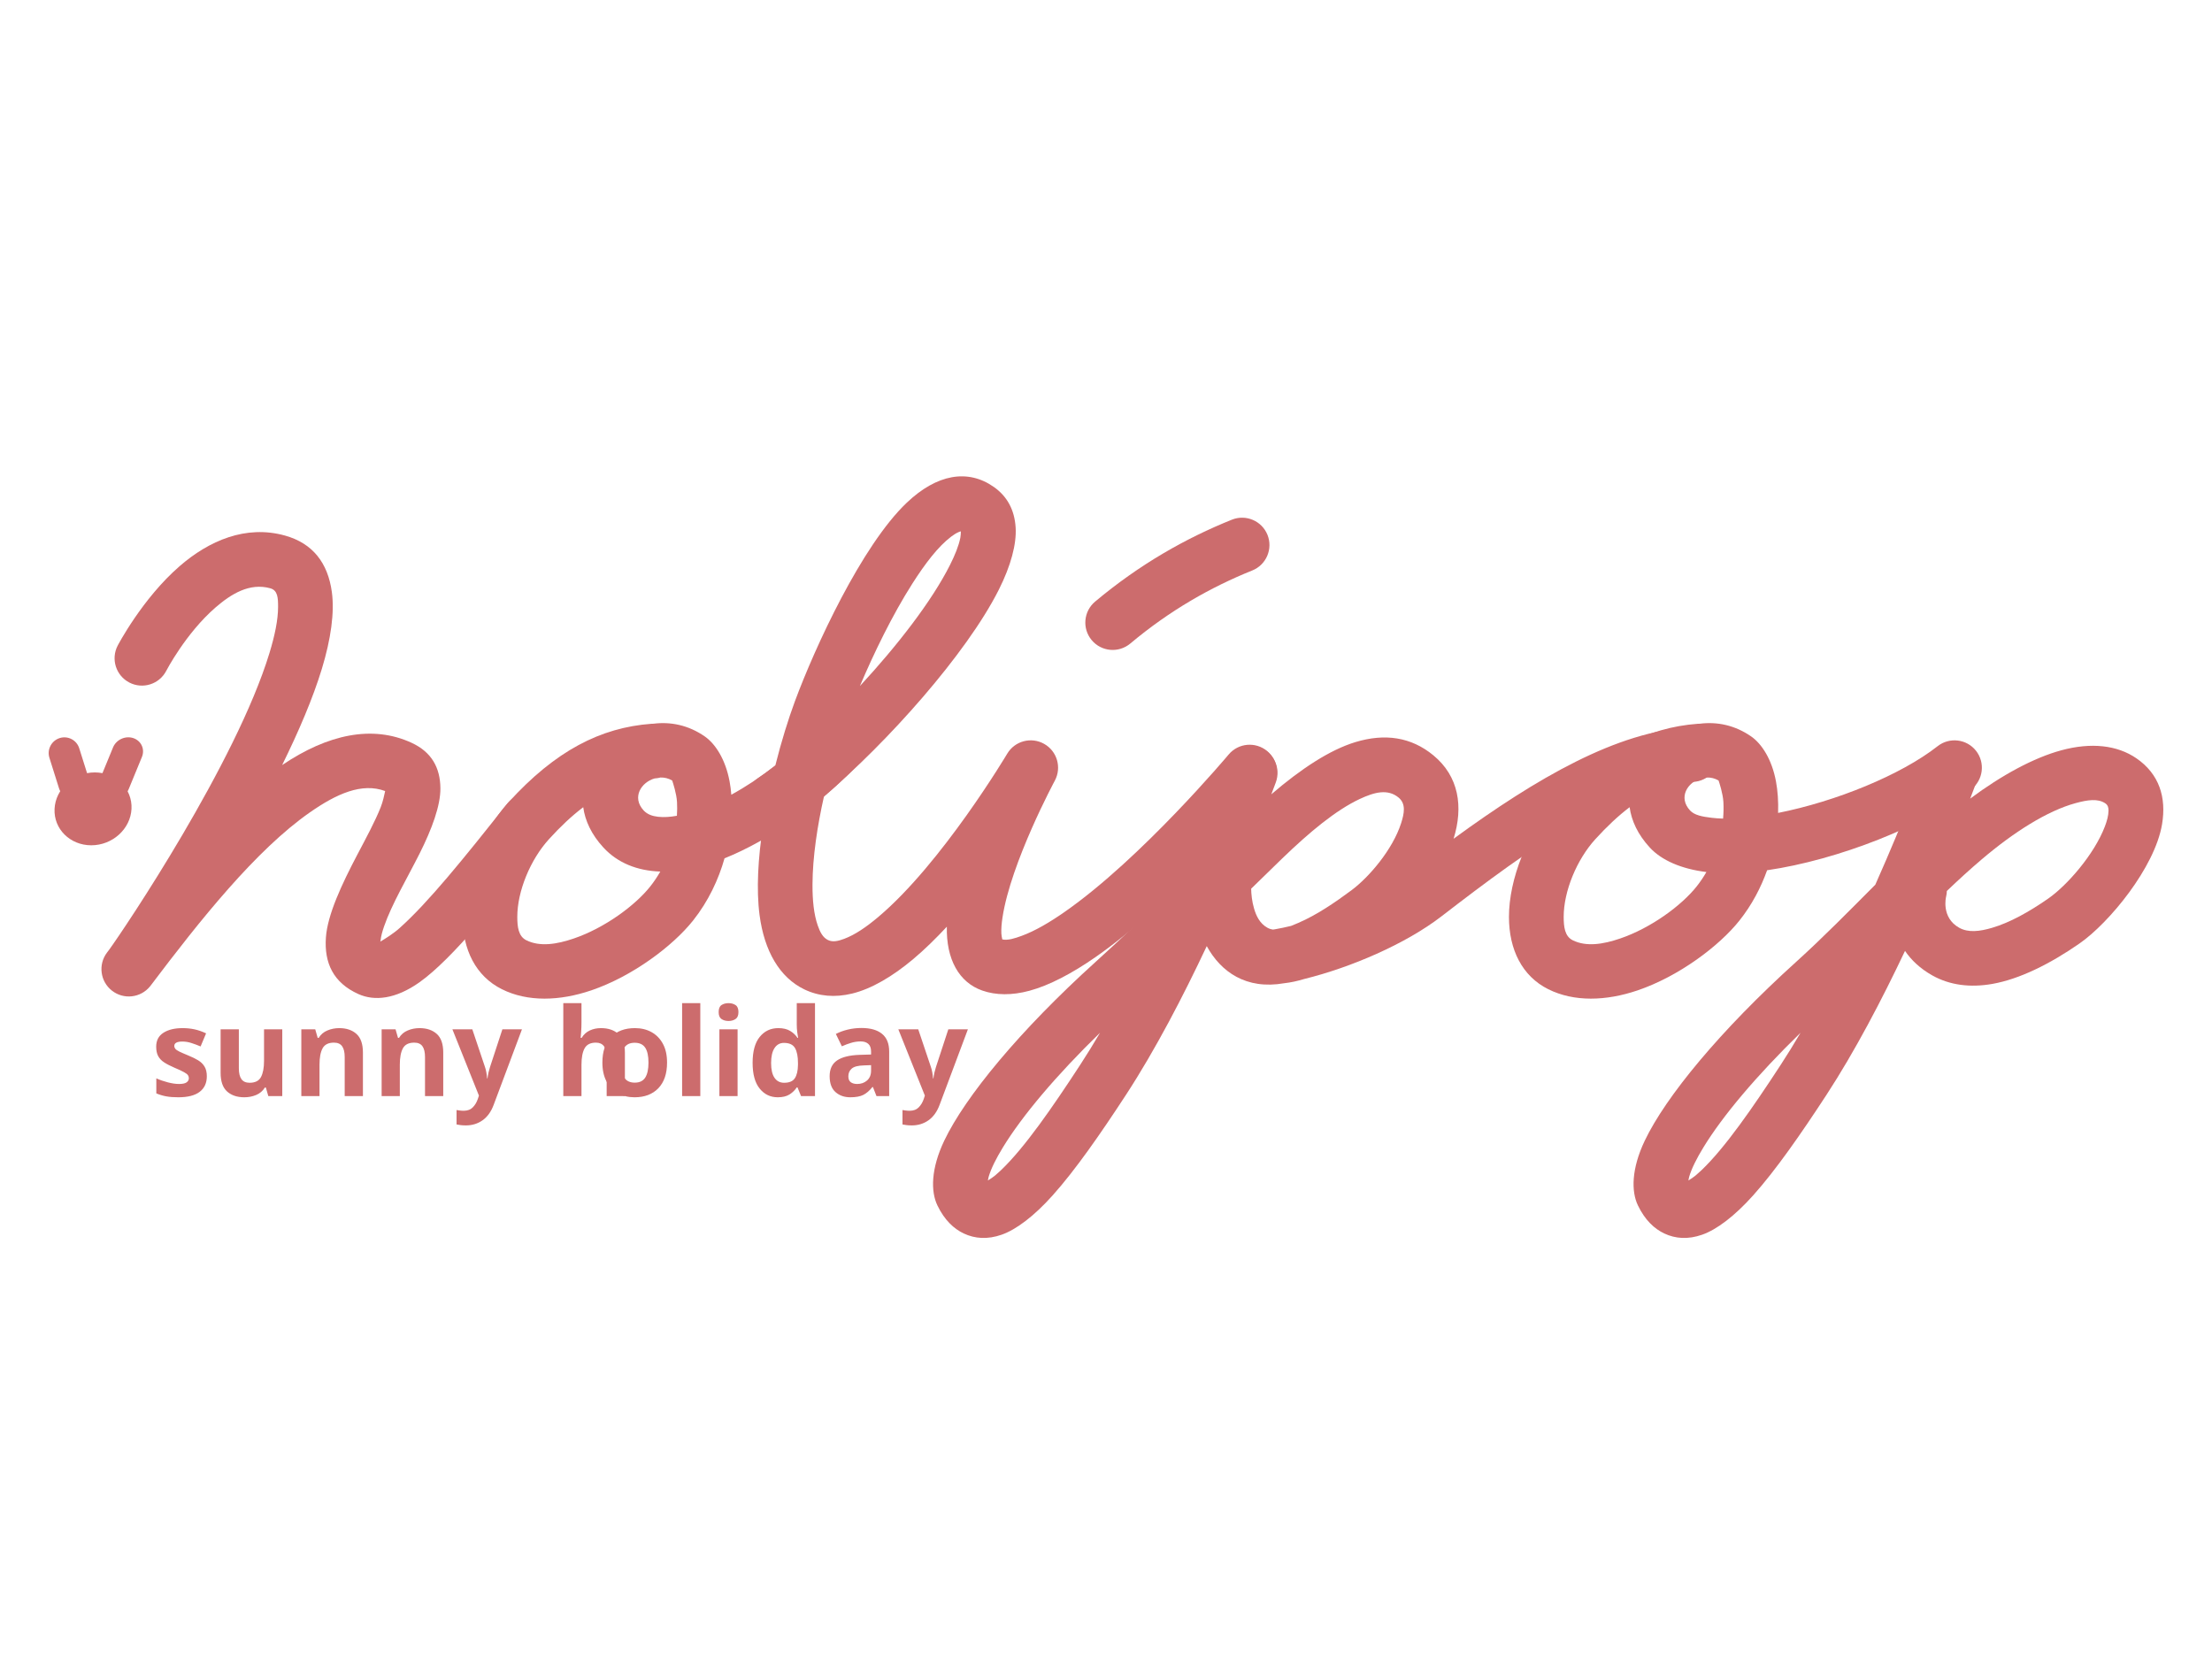
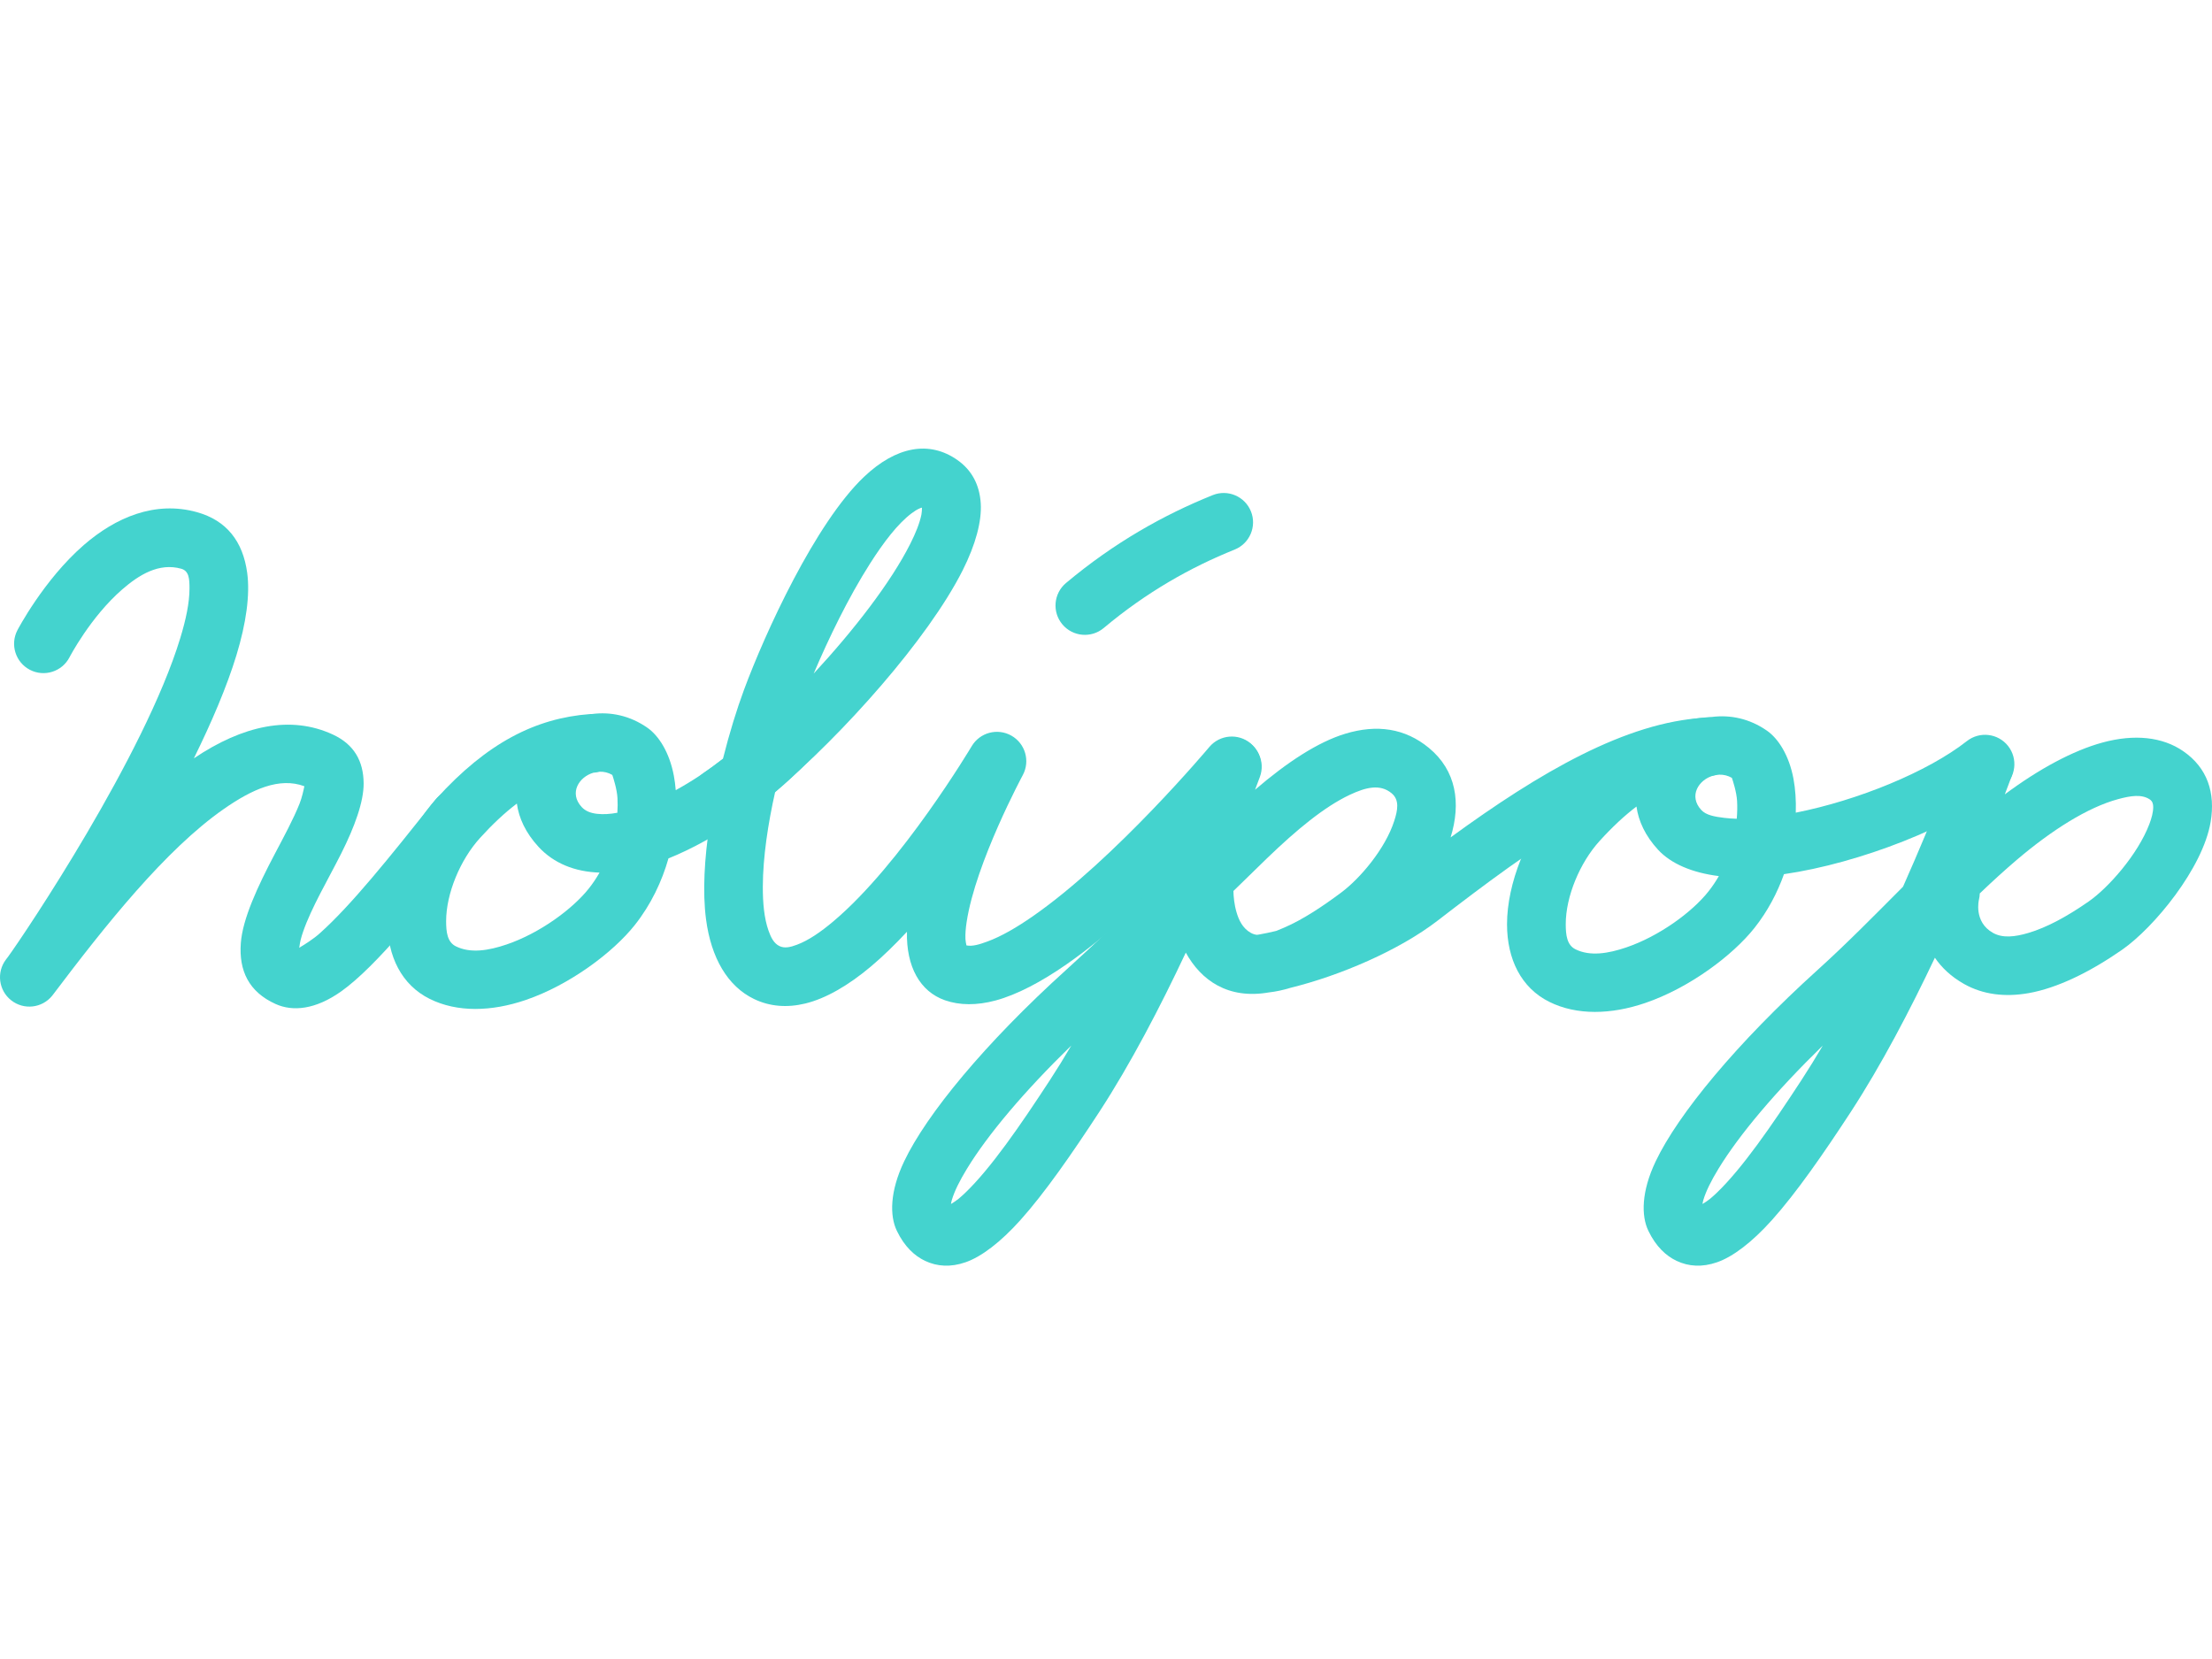
<svg xmlns="http://www.w3.org/2000/svg" width="100%" height="100%" viewBox="0 0 800 600" version="1.1" xml:space="preserve" style="fill-rule:evenodd;clip-rule:evenodd;stroke-linejoin:round;stroke-miterlimit:2;">
  <g id="logo">
    <g>
-       <path d="M39.433,343.546l-0.745,0.982c-3.251,4.306 -2.453,10.423 1.794,13.751c4.246,3.328 10.376,2.642 13.782,-1.543l0.218,-0.287l0.004,0.003c17.807,-23.591 38.047,-49.013 57.596,-62.648c9.642,-6.724 18.787,-10.837 27.214,-7.71c-0.278,1.38 -0.848,3.925 -1.594,5.805c-2.084,5.257 -5.3,11.173 -8.431,17.122c-5.672,10.776 -10.812,21.755 -11.401,30.014c-0.66,9.248 2.681,16.387 11.732,20.474c5.784,2.612 13.426,1.898 22.088,-4.242c11.892,-8.428 28.396,-28.998 48.317,-54.035c3.4,-4.274 2.691,-10.506 -1.583,-13.906c-4.274,-3.401 -11.604,-0.894 -15.005,3.38c-15.991,20.098 -28.349,35.486 -38.897,44.942c-2.265,2.031 -5.331,3.935 -6.974,4.897c0.039,-0.154 0.081,-0.314 0.098,-0.471c0.167,-1.544 0.633,-3.217 1.245,-4.992c2.793,-8.099 8.437,-17.588 12.83,-26.32c4.515,-8.978 7.615,-17.453 7.557,-23.686c-0.068,-7.43 -3.184,-13.073 -10.352,-16.4c-14.266,-6.622 -30.437,-3.077 -46.885,8.019c5.981,-12.148 11.125,-24.159 14.364,-34.803c3.284,-10.787 4.613,-20.38 3.619,-27.73c-1.43,-10.569 -6.908,-17.667 -16.943,-20.464c-14.165,-3.948 -27.487,1.838 -38.116,11.061c-13.568,11.774 -22.41,28.745 -22.41,28.745c-2.518,4.847 -0.627,10.827 4.22,13.345c4.847,2.518 10.826,0.627 13.344,-4.22c0,-0 7.011,-13.543 17.818,-22.921c5.627,-4.882 12.331,-9.034 19.829,-6.944c2.704,0.754 2.804,3.515 2.805,6.691c0.001,4.751 -1.197,10.42 -3.101,16.674c-12.1,39.755 -52.446,99.732 -58.037,107.417Z" style="fill:#cc6c6d;" />
-       <path d="M264.49,287.419c-0.133,-1.697 -0.345,-3.311 -0.627,-4.825c-1.489,-7.99 -5.152,-13.587 -8.936,-16.226c-5.929,-4.135 -12.443,-5.417 -18.606,-4.627c-0.245,-0.003 -0.492,0.006 -0.74,0.025c-18.363,1.378 -34.698,9.714 -51.732,28.469c-9.788,10.776 -16.57,27.674 -16.554,41.407c0.013,11.812 4.776,21.414 14.218,26.121c9.336,4.655 20.901,4.298 32.311,0.421c14.959,-5.084 29.565,-16.091 36.863,-25.297c5.506,-6.945 9.166,-14.761 11.351,-22.463c16.131,-6.481 33.744,-18.927 46.598,-32.228c3.795,-3.928 3.688,-10.199 -0.24,-13.994c-3.928,-3.796 -10.198,-3.688 -13.994,0.24c-8.412,8.705 -19.171,17.089 -29.912,22.977Zm-53.555,4.517c-4.116,3.121 -8.228,6.975 -12.434,11.606c-6.653,7.325 -11.424,18.744 -11.413,28.078c0.004,3.589 0.387,6.999 3.256,8.43c4.947,2.466 11.066,1.448 17.112,-0.607c11.217,-3.811 22.248,-11.949 27.721,-18.852c1.369,-1.727 2.574,-3.531 3.626,-5.383c-8.343,-0.267 -15.451,-3.137 -20.562,-8.677c-4.36,-4.726 -6.641,-9.72 -7.306,-14.595Zm27.929,-10.739c-0.579,0.157 -1.182,0.26 -1.802,0.306l-0.31,0.028c-4.846,1.39 -8.348,6.827 -3.964,11.579c1.328,1.439 3.159,2.056 5.206,2.287c2.111,0.238 4.401,0.08 6.82,-0.365c0.115,-1.723 0.123,-3.384 0.037,-4.953c-0.166,-3.035 -1.452,-6.946 -1.743,-7.794c-1.352,-0.803 -2.814,-1.131 -4.244,-1.088Z" style="fill:#cc6c6d;" />
-       <path d="M280.414,276.813c-2.247,1.758 -4.401,3.343 -6.434,4.73c-4.512,3.078 -5.676,9.241 -2.598,13.752c1.158,1.698 2.753,2.921 4.532,3.623c-1.735,11.437 -2.426,22.717 -1.212,31.993c1.711,13.086 7.3,22.639 16.196,26.915c5.293,2.544 11.112,3.006 17.283,1.509c6.94,-1.684 14.57,-6.132 22.122,-12.484c4.064,-3.419 8.145,-7.407 12.134,-11.696c-0.259,11.748 4.377,20.14 12.818,23.093c4.914,1.719 10.696,1.788 17.064,0.071c7.19,-1.938 15.438,-6.29 23.91,-12.182c29.668,-20.635 63.291,-60.533 63.291,-60.533c3.515,-4.181 2.974,-10.429 -1.207,-13.944c-4.181,-3.514 -10.429,-2.974 -13.943,1.207c-0,0 -31.539,37.613 -59.443,57.021c-5.394,3.752 -10.606,6.806 -15.382,8.558c-2.645,0.971 -5.015,1.712 -7.049,1.307c-0.126,-0.553 -0.311,-1.477 -0.34,-2.142c-0.076,-1.734 0.088,-3.658 0.398,-5.711c3.017,-20.028 18.951,-49.589 18.951,-49.589c2.528,-4.739 0.815,-10.631 -3.862,-13.274c-4.676,-2.644 -10.608,-1.073 -13.364,3.537c-0,0 -23.58,39.667 -46.717,59.13c-4.198,3.531 -8.314,6.376 -12.269,7.844c-2.099,0.779 -4.064,1.283 -5.821,0.439c-1.911,-0.919 -2.893,-2.913 -3.709,-5.232c-1.449,-4.12 -1.936,-9.254 -1.913,-14.884c0.041,-9.943 1.764,-21.256 4.175,-31.936c22.899,-19.385 51.506,-51.452 63.185,-74.609c4.425,-8.775 6.472,-16.622 6.109,-22.542c-0.39,-6.348 -3.05,-11.258 -7.839,-14.639c-9.485,-6.696 -20.688,-4.63 -31.521,5.653c-16.345,15.515 -33.269,52.379 -40.471,71.834c-2.373,6.408 -4.881,14.455 -7.074,23.181Zm67.093,-84.634c-0.244,0.022 -0.496,0.133 -0.751,0.238c-0.904,0.374 -1.803,0.95 -2.725,1.644c-4.734,3.566 -9.442,9.768 -14.02,16.938c-7.336,11.49 -14.067,25.458 -19.011,37.11c13.501,-14.571 25.966,-30.667 32.537,-43.696c1.839,-3.647 3.191,-6.982 3.779,-9.91c0.142,-0.707 0.183,-1.702 0.191,-2.324Z" style="fill:#cc6c6d;" />
-       <path d="M445.527,187.949c-16.643,6.695 -33.314,16.091 -49.469,29.633c-4.185,3.509 -4.735,9.757 -1.226,13.942c3.509,4.186 9.756,4.736 13.942,1.227c14.414,-12.084 29.29,-20.465 44.14,-26.44c5.067,-2.039 7.526,-7.808 5.488,-12.875c-2.039,-5.067 -7.808,-7.526 -12.875,-5.487Z" style="fill:#cc6c6d;" />
-       <path d="M525.708,303.349c3.6,-11.608 1.905,-22.564 -7.29,-30.16c-8.068,-6.664 -17.587,-8.028 -28.244,-4.789c-9.169,2.786 -19.534,9.563 -30.383,18.874c1.071,-2.798 1.64,-4.354 1.64,-4.354c1.874,-5.13 -0.771,-10.817 -5.901,-12.69c-5.131,-1.874 -10.817,0.77 -12.691,5.901c0,-0 -7.302,20.03 -18.587,45.244c-9.141,8.92 -18.502,17.911 -28.03,26.524c-27.481,24.841 -47.148,48.757 -54.724,64.647c-4.843,10.16 -4.905,18.358 -2.471,23.412c2.584,5.365 5.987,8.459 9.497,10.129c4.095,1.947 8.68,2.22 13.686,0.477c5.349,-1.862 11.787,-6.758 18.472,-14.21c8.184,-9.121 17.338,-22.292 26.537,-36.382c10.64,-16.299 20.713,-35.701 29.22,-53.794c5.126,9.338 14.256,15.832 28.024,13.419c2.351,-0.262 4.77,-0.779 7.232,-1.535c16.732,-4.111 36.628,-12.63 49.629,-22.652c32.133,-24.771 62.972,-47.127 91.074,-48.626c5.454,-0.29 9.646,-4.955 9.356,-10.409c-0.291,-5.454 -4.955,-9.646 -10.41,-9.355c-26.458,1.41 -55.623,18.426 -85.636,40.329Zm-127.865,70.16c-15.917,15.508 -28.144,30.019 -35.16,41.511c-2.458,4.026 -4.238,7.58 -5.126,10.601c-0.113,0.384 -0.209,0.868 -0.28,1.307c0.858,-0.515 1.864,-1.168 2.628,-1.807c0.706,-0.592 1.424,-1.24 2.156,-1.94c8.561,-8.187 18.481,-22.554 28.584,-38.029c2.436,-3.732 4.841,-7.632 7.198,-11.643Zm69.102,-38.647c0.849,-0.329 1.712,-0.699 2.585,-1.073c6.65,-2.849 13.476,-7.517 19.257,-11.821c6.373,-4.745 14.904,-14.736 17.946,-24.247c1.116,-3.491 1.84,-6.992 -0.921,-9.272c-3.888,-3.212 -8.687,-1.998 -14.067,0.527c-8.608,4.041 -18.049,11.879 -27.969,21.449c-3.713,3.581 -7.475,7.255 -11.281,10.987c0.042,1.945 0.28,4.57 1.067,7.227c0.761,2.568 2.022,5.325 4.804,6.884c0.645,0.361 1.326,0.574 2.037,0.666l0.66,-0.09c1.888,-0.332 3.858,-0.747 5.882,-1.237Z" style="fill:#cc6c6d;" />
-       <path d="M614.761,261.741c-0.245,-0.003 -0.492,0.006 -0.741,0.025c-18.362,1.378 -34.698,9.714 -51.731,28.469c-9.788,10.776 -16.57,27.674 -16.554,41.407c0.013,11.812 4.776,21.414 14.218,26.121c9.336,4.655 20.9,4.298 32.31,0.421c14.96,-5.084 29.566,-16.091 36.864,-25.297c4.479,-5.651 7.737,-11.877 9.972,-18.151c25.544,-3.693 56.979,-16.012 73.892,-29.302c4.295,-3.375 5.042,-9.601 1.668,-13.896c-3.375,-4.295 -9.602,-5.042 -13.896,-1.667c-13.27,10.426 -36.89,20.018 -57.688,24.131c0.14,-4.166 -0.145,-8.038 -0.773,-11.408c-1.488,-7.99 -5.151,-13.587 -8.935,-16.226c-5.929,-4.135 -12.443,-5.417 -18.606,-4.627Zm-25.386,30.195c-4.116,3.121 -8.228,6.975 -12.435,11.606c-6.652,7.325 -11.423,18.744 -11.412,28.078c0.004,3.589 0.386,6.999 3.256,8.43c4.947,2.466 11.065,1.448 17.111,-0.607c11.218,-3.811 22.249,-11.949 27.722,-18.852c1.325,-1.672 2.497,-3.417 3.524,-5.207c-9.058,-1.121 -16.186,-4.219 -20.461,-8.853c-4.359,-4.726 -6.64,-9.72 -7.305,-14.595Zm27.929,-10.739c-0.58,0.157 -1.182,0.26 -1.803,0.306l-0.309,0.028c-4.846,1.39 -8.348,6.827 -3.964,11.579c1.611,1.746 4.457,2.247 7.787,2.652c1.323,0.161 2.713,0.258 4.161,0.297c0.186,-2.092 0.217,-4.102 0.115,-5.98c-0.166,-3.035 -1.452,-6.946 -1.744,-7.794c-1.351,-0.803 -2.813,-1.131 -4.243,-1.088Z" style="fill:#cc6c6d;" />
-       <path d="M678.231,319.962c-9.352,9.371 -18.781,19.007 -28.66,27.937c-27.481,24.841 -47.148,48.757 -54.724,64.647c-4.844,10.16 -4.905,18.358 -2.471,23.412c2.584,5.365 5.987,8.459 9.497,10.129c4.094,1.947 8.679,2.22 13.686,0.477c5.348,-1.862 11.787,-6.758 18.472,-14.21c8.184,-9.121 17.338,-22.292 26.536,-36.382c10.304,-15.784 20.077,-34.478 28.406,-52.067c2.237,3.28 5.417,6.373 9.899,8.885c6.269,3.512 13.649,4.483 21.753,3.042c9.647,-1.715 20.613,-7.067 31.491,-14.637c10.699,-7.445 27.179,-27.425 29.813,-43.052c1.648,-9.776 -1.025,-18.242 -9.287,-23.904c-6.912,-4.736 -16.312,-5.833 -27.169,-2.876c-9.934,2.706 -21.457,8.928 -32.93,17.471c1.454,-3.773 2.237,-5.914 2.237,-5.914c1.873,-5.13 -0.771,-10.817 -5.901,-12.69c-5.131,-1.874 -10.818,0.77 -12.691,5.901c-0,-0 -7.032,19.288 -17.957,43.831Zm-27.039,53.547c-15.918,15.508 -28.144,30.019 -35.161,41.511c-2.458,4.026 -4.237,7.58 -5.125,10.601c-0.113,0.384 -0.21,0.868 -0.28,1.307c0.858,-0.515 1.864,-1.168 2.627,-1.807c0.706,-0.592 1.425,-1.24 2.157,-1.94c8.56,-8.187 18.481,-22.554 28.584,-38.029c2.436,-3.732 4.84,-7.632 7.198,-11.643Zm52.91,-51.277c-0.015,0.697 -0.107,1.401 -0.279,2.105c0,-0 -1.881,7.484 4.725,11.186c3.322,1.861 7.417,1.353 11.879,0.044c6.443,-1.89 13.391,-5.752 20.383,-10.618c6.655,-4.631 16.561,-15.827 20.457,-26.075c0.764,-2.011 1.3,-3.953 1.308,-5.759c0.004,-1.002 -0.228,-1.936 -1.122,-2.549c-2.727,-1.868 -6.495,-1.273 -10.778,-0.106c-10.235,2.788 -22.326,10.451 -34.013,20.383c-4.229,3.595 -8.406,7.42 -12.56,11.389Z" style="fill:#cc6c6d;" />
-       <text x="54.504px" y="396.409px" style="font-family:'AtkinsonHyperlegible-Bold', 'Atkinson Hyperlegible';font-weight:700;font-size:44.211px;fill:#cc6c6d;">sunny h<tspan x="215.874px 241.206px 253.895px " y="396.409px 396.409px 396.409px ">oli</tspan>day</text>
-     </g>
-     <g>
-       <path d="M34.283,279.356c7.679,0 13.629,5.905 13.277,13.177c-0.351,7.273 -6.871,13.177 -14.55,13.177c-7.68,0 -13.629,-5.904 -13.278,-13.177c0.352,-7.272 6.872,-13.177 14.551,-13.177Z" style="fill:#cc6c6d;" />
-       <path d="M28.654,270.616c-0.938,-2.981 -4.116,-4.627 -7.091,-3.673c-2.976,0.954 -4.63,4.149 -3.692,7.129l3.47,11.026c0.938,2.98 4.116,4.626 7.091,3.672c2.976,-0.954 4.63,-4.148 3.692,-7.129l-3.47,-11.025Z" style="fill:#cc6c6d;" />
-       <path d="M40.879,270.317c1.159,-2.816 4.44,-4.328 7.324,-3.374c2.883,0.954 4.284,4.015 3.125,6.831l-4.781,11.622c-1.158,2.816 -4.44,4.328 -7.323,3.374c-2.884,-0.954 -4.284,-4.014 -3.126,-6.83l4.781,-11.623Z" style="fill:#cc6c6d;" />
+       <path d="M2.943,345.989l-0.799,1.053c-3.488,4.62 -2.632,11.182 1.925,14.752c4.555,3.571 11.131,2.835 14.785,-1.655l0.234,-0.308l0.004,0.003c19.104,-25.308 40.818,-52.581 61.79,-67.209c10.344,-7.214 20.155,-11.626 29.196,-8.272c-0.299,1.481 -0.91,4.211 -1.711,6.228c-2.235,5.64 -5.685,11.987 -9.044,18.369c-6.085,11.56 -11.6,23.339 -12.232,32.199c-0.708,9.922 2.877,17.58 12.587,21.965c6.205,2.802 14.403,2.036 23.696,-4.551c12.758,-9.042 30.464,-31.109 51.835,-57.969c3.648,-4.586 2.887,-11.271 -1.698,-14.919c-4.585,-3.649 -12.449,-0.959 -16.098,3.626c-17.155,21.562 -30.413,38.07 -41.729,48.215c-2.43,2.178 -5.719,4.221 -7.482,5.253c0.042,-0.165 0.087,-0.337 0.105,-0.505c0.18,-1.657 0.68,-3.451 1.336,-5.356c2.996,-8.688 9.051,-18.868 13.764,-28.236c4.844,-9.632 8.17,-18.724 8.108,-25.411c-0.073,-7.971 -3.416,-14.025 -11.106,-17.594c-15.305,-7.104 -32.653,-3.301 -50.299,8.603c6.416,-13.033 11.935,-25.918 15.41,-37.337c3.523,-11.573 4.949,-21.864 3.882,-29.749c-1.534,-11.339 -7.411,-18.954 -18.176,-21.954c-15.197,-4.236 -29.489,1.971 -40.892,11.866c-14.556,12.631 -24.042,30.838 -24.042,30.838c-2.701,5.2 -0.672,11.615 4.528,14.317c5.2,2.701 11.614,0.672 14.315,-4.528c0,0 7.522,-14.529 19.116,-24.59c6.036,-5.237 13.229,-9.691 21.273,-7.449c2.9,0.809 3.008,3.771 3.009,7.178c0.001,5.097 -1.284,11.179 -3.327,17.888c-12.981,42.65 -56.265,106.994 -62.263,115.239Z" style="fill:#44d3ce;" />
+       <path d="M244.387,285.775c-0.142,-1.821 -0.37,-3.552 -0.672,-5.177c-1.598,-8.571 -5.527,-14.576 -9.587,-17.407c-6.361,-4.436 -13.349,-5.811 -19.961,-4.964c-0.262,-0.003 -0.527,0.007 -0.794,0.027c-19.7,1.478 -37.224,10.421 -55.498,30.542c-10.501,11.56 -17.777,29.689 -17.76,44.422c0.014,12.672 5.124,22.973 15.254,28.023c10.015,4.994 22.422,4.611 34.663,0.451c16.048,-5.454 31.718,-17.262 39.547,-27.138c5.907,-7.451 9.834,-15.836 12.178,-24.099c17.305,-6.953 36.201,-20.305 49.991,-34.575c4.071,-4.214 3.956,-10.941 -0.258,-15.013c-4.214,-4.072 -10.94,-3.956 -15.013,0.258c-9.024,9.339 -20.566,18.333 -32.09,24.65Zm-57.454,4.846c-4.416,3.348 -8.827,7.483 -13.339,12.451c-7.138,7.858 -12.256,20.109 -12.245,30.122c0.005,3.851 0.416,7.509 3.494,9.044c5.307,2.646 11.871,1.554 18.358,-0.651c12.033,-4.089 23.868,-12.819 29.739,-20.225c1.469,-1.853 2.761,-3.788 3.89,-5.775c-8.95,-0.286 -16.576,-3.365 -22.059,-9.309c-4.678,-5.07 -7.125,-10.427 -7.838,-15.657Zm29.963,-11.521c-0.622,0.168 -1.269,0.279 -1.934,0.328l-0.332,0.03c-5.199,1.491 -8.956,7.324 -4.253,12.422c1.425,1.544 3.389,2.206 5.585,2.454c2.265,0.255 4.722,0.086 7.317,-0.392c0.123,-1.848 0.132,-3.63 0.039,-5.314c-0.178,-3.256 -1.557,-7.451 -1.869,-8.361c-1.451,-0.862 -3.019,-1.213 -4.553,-1.167Z" style="fill:#44d3ce;" />
+       <path d="M261.471,274.397c-2.411,1.886 -4.722,3.586 -6.903,5.074c-4.84,3.302 -6.089,9.914 -2.787,14.753c1.243,1.822 2.954,3.134 4.862,3.887c-1.861,12.27 -2.602,24.371 -1.3,34.323c1.836,14.038 7.832,24.287 17.375,28.874c5.679,2.73 11.921,3.225 18.542,1.619c7.445,-1.806 15.631,-6.578 23.733,-13.393c4.359,-3.668 8.738,-7.946 13.017,-12.547c-0.278,12.603 4.696,21.606 13.751,24.774c5.272,1.844 11.475,1.918 18.307,0.076c7.713,-2.079 16.562,-6.748 25.651,-13.069c31.828,-22.137 67.899,-64.94 67.899,-64.94c3.771,-4.486 3.191,-11.189 -1.294,-14.96c-4.486,-3.77 -11.189,-3.19 -14.959,1.295c0,0 -33.835,40.352 -63.771,61.173c-5.787,4.025 -11.378,7.302 -16.502,9.181c-2.838,1.042 -5.38,1.837 -7.562,1.402c-0.135,-0.593 -0.334,-1.584 -0.365,-2.298c-0.082,-1.86 0.094,-3.924 0.427,-6.126c3.237,-21.487 20.331,-53.2 20.331,-53.2c2.712,-5.084 0.874,-11.405 -4.143,-14.241c-5.017,-2.836 -11.381,-1.151 -14.337,3.795c-0,-0 -25.297,42.555 -50.119,63.435c-4.504,3.788 -8.92,6.841 -13.163,8.416c-2.251,0.835 -4.359,1.376 -6.244,0.47c-2.051,-0.985 -3.104,-3.125 -3.979,-5.612c-1.555,-4.42 -2.077,-9.928 -2.053,-15.968c0.044,-10.667 1.893,-22.804 4.479,-34.262c24.567,-20.796 55.257,-55.198 67.786,-80.041c4.747,-9.414 6.943,-17.833 6.554,-24.184c-0.419,-6.81 -3.272,-12.077 -8.41,-15.705c-10.176,-7.183 -22.194,-4.967 -33.816,6.065c-17.535,16.645 -35.692,56.193 -43.418,77.065c-2.546,6.874 -5.236,15.507 -7.589,24.869Zm71.978,-90.797c-0.261,0.024 -0.532,0.143 -0.805,0.255c-0.97,0.402 -1.935,1.019 -2.924,1.764c-5.079,3.826 -10.129,10.479 -15.041,18.171c-7.87,12.327 -15.091,27.312 -20.395,39.812c14.484,-15.632 27.857,-32.9 34.906,-46.877c1.973,-3.913 3.424,-7.491 4.054,-10.632c0.153,-0.758 0.197,-1.826 0.205,-2.493Z" style="fill:#44d3ce;" />
+       <path d="M438.607,179.062c-17.855,7.182 -35.74,17.263 -53.072,31.791c-4.489,3.764 -5.079,10.467 -1.315,14.957c3.765,4.491 10.467,5.081 14.957,1.316c15.464,-12.964 31.423,-21.955 47.354,-28.365c5.436,-2.187 8.074,-8.377 5.888,-13.812c-2.187,-5.436 -8.377,-8.074 -13.812,-5.887Z" style="fill:#44d3ce;" />
+       <path d="M524.626,302.865c3.862,-12.454 2.044,-24.207 -7.821,-32.356c-8.655,-7.15 -18.868,-8.613 -30.301,-5.138c-9.836,2.989 -20.956,10.259 -32.595,20.248c1.149,-3.001 1.76,-4.671 1.76,-4.671c2.01,-5.503 -0.828,-11.604 -6.331,-13.614c-5.505,-2.01 -11.605,0.826 -13.615,6.331c-0,-0 -7.834,21.488 -19.941,48.538c-9.806,9.57 -19.849,19.215 -30.071,28.456c-29.482,26.649 -50.581,52.307 -58.708,69.354c-5.196,10.9 -5.262,19.695 -2.651,25.117c2.772,5.755 6.423,9.074 10.188,10.866c4.393,2.089 9.312,2.382 14.683,0.512c5.738,-1.998 12.645,-7.25 19.817,-15.245c8.78,-9.785 18.6,-23.915 28.469,-39.031c11.415,-17.486 22.221,-38.301 31.348,-57.711c5.499,10.018 15.294,16.985 30.064,14.396c2.523,-0.281 5.118,-0.836 7.759,-1.647c17.95,-4.41 39.295,-13.549 53.243,-24.301c34.472,-26.575 67.557,-50.559 97.705,-52.167c5.851,-0.311 10.348,-5.315 10.037,-11.167c-0.312,-5.851 -5.315,-10.348 -11.168,-10.036c-28.384,1.513 -59.673,19.768 -91.871,43.266Zm-137.176,75.268c-17.076,16.638 -30.193,32.205 -37.72,44.534c-2.637,4.319 -4.546,8.132 -5.499,11.373c-0.121,0.412 -0.224,0.931 -0.3,1.402c0.92,-0.552 1.999,-1.253 2.819,-1.939c0.757,-0.635 1.528,-1.33 2.313,-2.081c9.184,-8.783 19.827,-24.196 30.665,-40.798c2.614,-4.004 5.194,-8.188 7.722,-12.491Zm74.134,-41.461c0.911,-0.353 1.837,-0.75 2.773,-1.151c7.134,-3.056 14.458,-8.064 20.659,-12.682c6.837,-5.09 15.99,-15.809 19.253,-26.012c1.197,-3.745 1.974,-7.501 -0.988,-9.947c-4.171,-3.446 -9.319,-2.144 -15.091,0.565c-9.235,4.335 -19.363,12.744 -30.006,23.011c-3.983,3.842 -8.019,7.783 -12.102,11.787c0.045,2.087 0.3,4.903 1.145,7.753c0.816,2.755 2.169,5.713 5.153,7.385c0.692,0.388 1.423,0.616 2.186,0.715l0.708,-0.097c2.025,-0.356 4.139,-0.801 6.31,-1.327Z" style="fill:#44d3ce;" />
+       <path d="M619.09,259.3c-0.263,-0.003 -0.528,0.006 -0.795,0.027c-19.699,1.478 -37.224,10.421 -55.497,30.542c-10.501,11.56 -17.777,29.689 -17.76,44.422c0.014,12.672 5.124,22.973 15.254,28.023c10.015,4.994 22.421,4.611 34.662,0.451c16.049,-5.454 31.719,-17.262 39.548,-27.139c4.806,-6.062 8.301,-12.741 10.698,-19.472c27.404,-3.962 61.128,-17.178 79.273,-31.436c4.608,-3.621 5.409,-10.3 1.789,-14.908c-3.62,-4.607 -10.301,-5.409 -14.908,-1.788c-14.236,11.185 -39.576,21.475 -61.888,25.888c0.15,-4.469 -0.156,-8.623 -0.829,-12.239c-1.597,-8.572 -5.526,-14.576 -9.586,-17.407c-6.361,-4.436 -13.349,-5.812 -19.961,-4.964Zm-27.234,32.394c-4.416,3.348 -8.827,7.482 -13.341,12.451c-7.136,7.858 -12.254,20.108 -12.243,30.122c0.005,3.85 0.415,7.509 3.494,9.044c5.307,2.645 11.87,1.553 18.356,-0.651c12.035,-4.089 23.87,-12.819 29.741,-20.225c1.422,-1.794 2.679,-3.666 3.781,-5.586c-9.718,-1.203 -17.365,-4.526 -21.951,-9.498c-4.677,-5.07 -7.124,-10.428 -7.837,-15.657Zm29.962,-11.521c-0.622,0.018 -2.265,0.358 -2.265,0.358c-5.199,1.491 -8.956,7.324 -4.253,12.422c1.728,1.873 4.782,2.411 8.354,2.845c1.419,0.173 2.911,0.277 4.464,0.319c0.2,-2.245 0.233,-4.401 0.123,-6.416c-0.178,-3.256 -1.557,-7.451 -1.871,-8.361c-1.449,-0.862 -3.017,-1.214 -4.552,-1.167Z" style="fill:#44d3ce;" />
+       <path d="M688.255,320.687c-10.033,10.054 -20.149,20.391 -30.747,29.972c-29.482,26.649 -50.581,52.307 -58.709,69.354c-5.197,10.9 -5.262,19.695 -2.651,25.117c2.772,5.755 6.423,9.074 10.189,10.866c4.392,2.089 9.311,2.382 14.682,0.512c5.738,-1.998 12.646,-7.25 19.817,-15.245c8.78,-9.785 18.601,-23.915 28.468,-39.031c11.055,-16.933 21.539,-36.988 30.475,-55.858c2.4,3.519 5.811,6.837 10.62,9.532c6.725,3.767 14.642,4.809 23.337,3.263c10.349,-1.84 22.113,-7.581 33.784,-15.703c11.478,-7.987 29.158,-29.421 31.983,-46.186c1.768,-10.488 -1.099,-19.571 -9.963,-25.645c-7.415,-5.081 -17.5,-6.258 -29.147,-3.085c-10.658,2.903 -23.02,9.578 -35.328,18.743c1.56,-4.048 2.4,-6.345 2.4,-6.345c2.009,-5.503 -0.827,-11.604 -6.331,-13.614c-5.504,-2.01 -11.605,0.826 -13.615,6.331c0,-0 -7.544,20.692 -19.264,47.022Zm-29.008,57.446c-17.077,16.638 -30.193,32.205 -37.721,44.534c-2.637,4.319 -4.546,8.132 -5.499,11.373c-0.121,0.412 -0.225,0.931 -0.3,1.402c0.921,-0.552 2,-1.253 2.818,-1.939c0.758,-0.635 1.529,-1.33 2.314,-2.081c9.184,-8.783 19.827,-24.196 30.666,-40.798c2.613,-4.004 5.192,-8.188 7.722,-12.491Zm56.762,-55.01c-0.016,0.747 -0.114,1.503 -0.299,2.258c0,-0 -2.018,8.029 5.069,12c3.564,1.997 7.957,1.452 12.744,0.048c6.912,-2.028 14.366,-6.171 21.867,-11.391c7.14,-4.969 17.767,-16.98 21.947,-27.974c0.819,-2.158 1.395,-4.241 1.403,-6.178c0.004,-1.075 -0.245,-2.077 -1.204,-2.735c-2.925,-2.004 -6.968,-1.366 -11.562,-0.114c-10.981,2.991 -23.952,11.212 -36.49,21.867c-4.537,3.857 -9.018,7.961 -13.475,12.219Z" style="fill:#44d3ce;" />
    </g>
  </g>
</svg>
